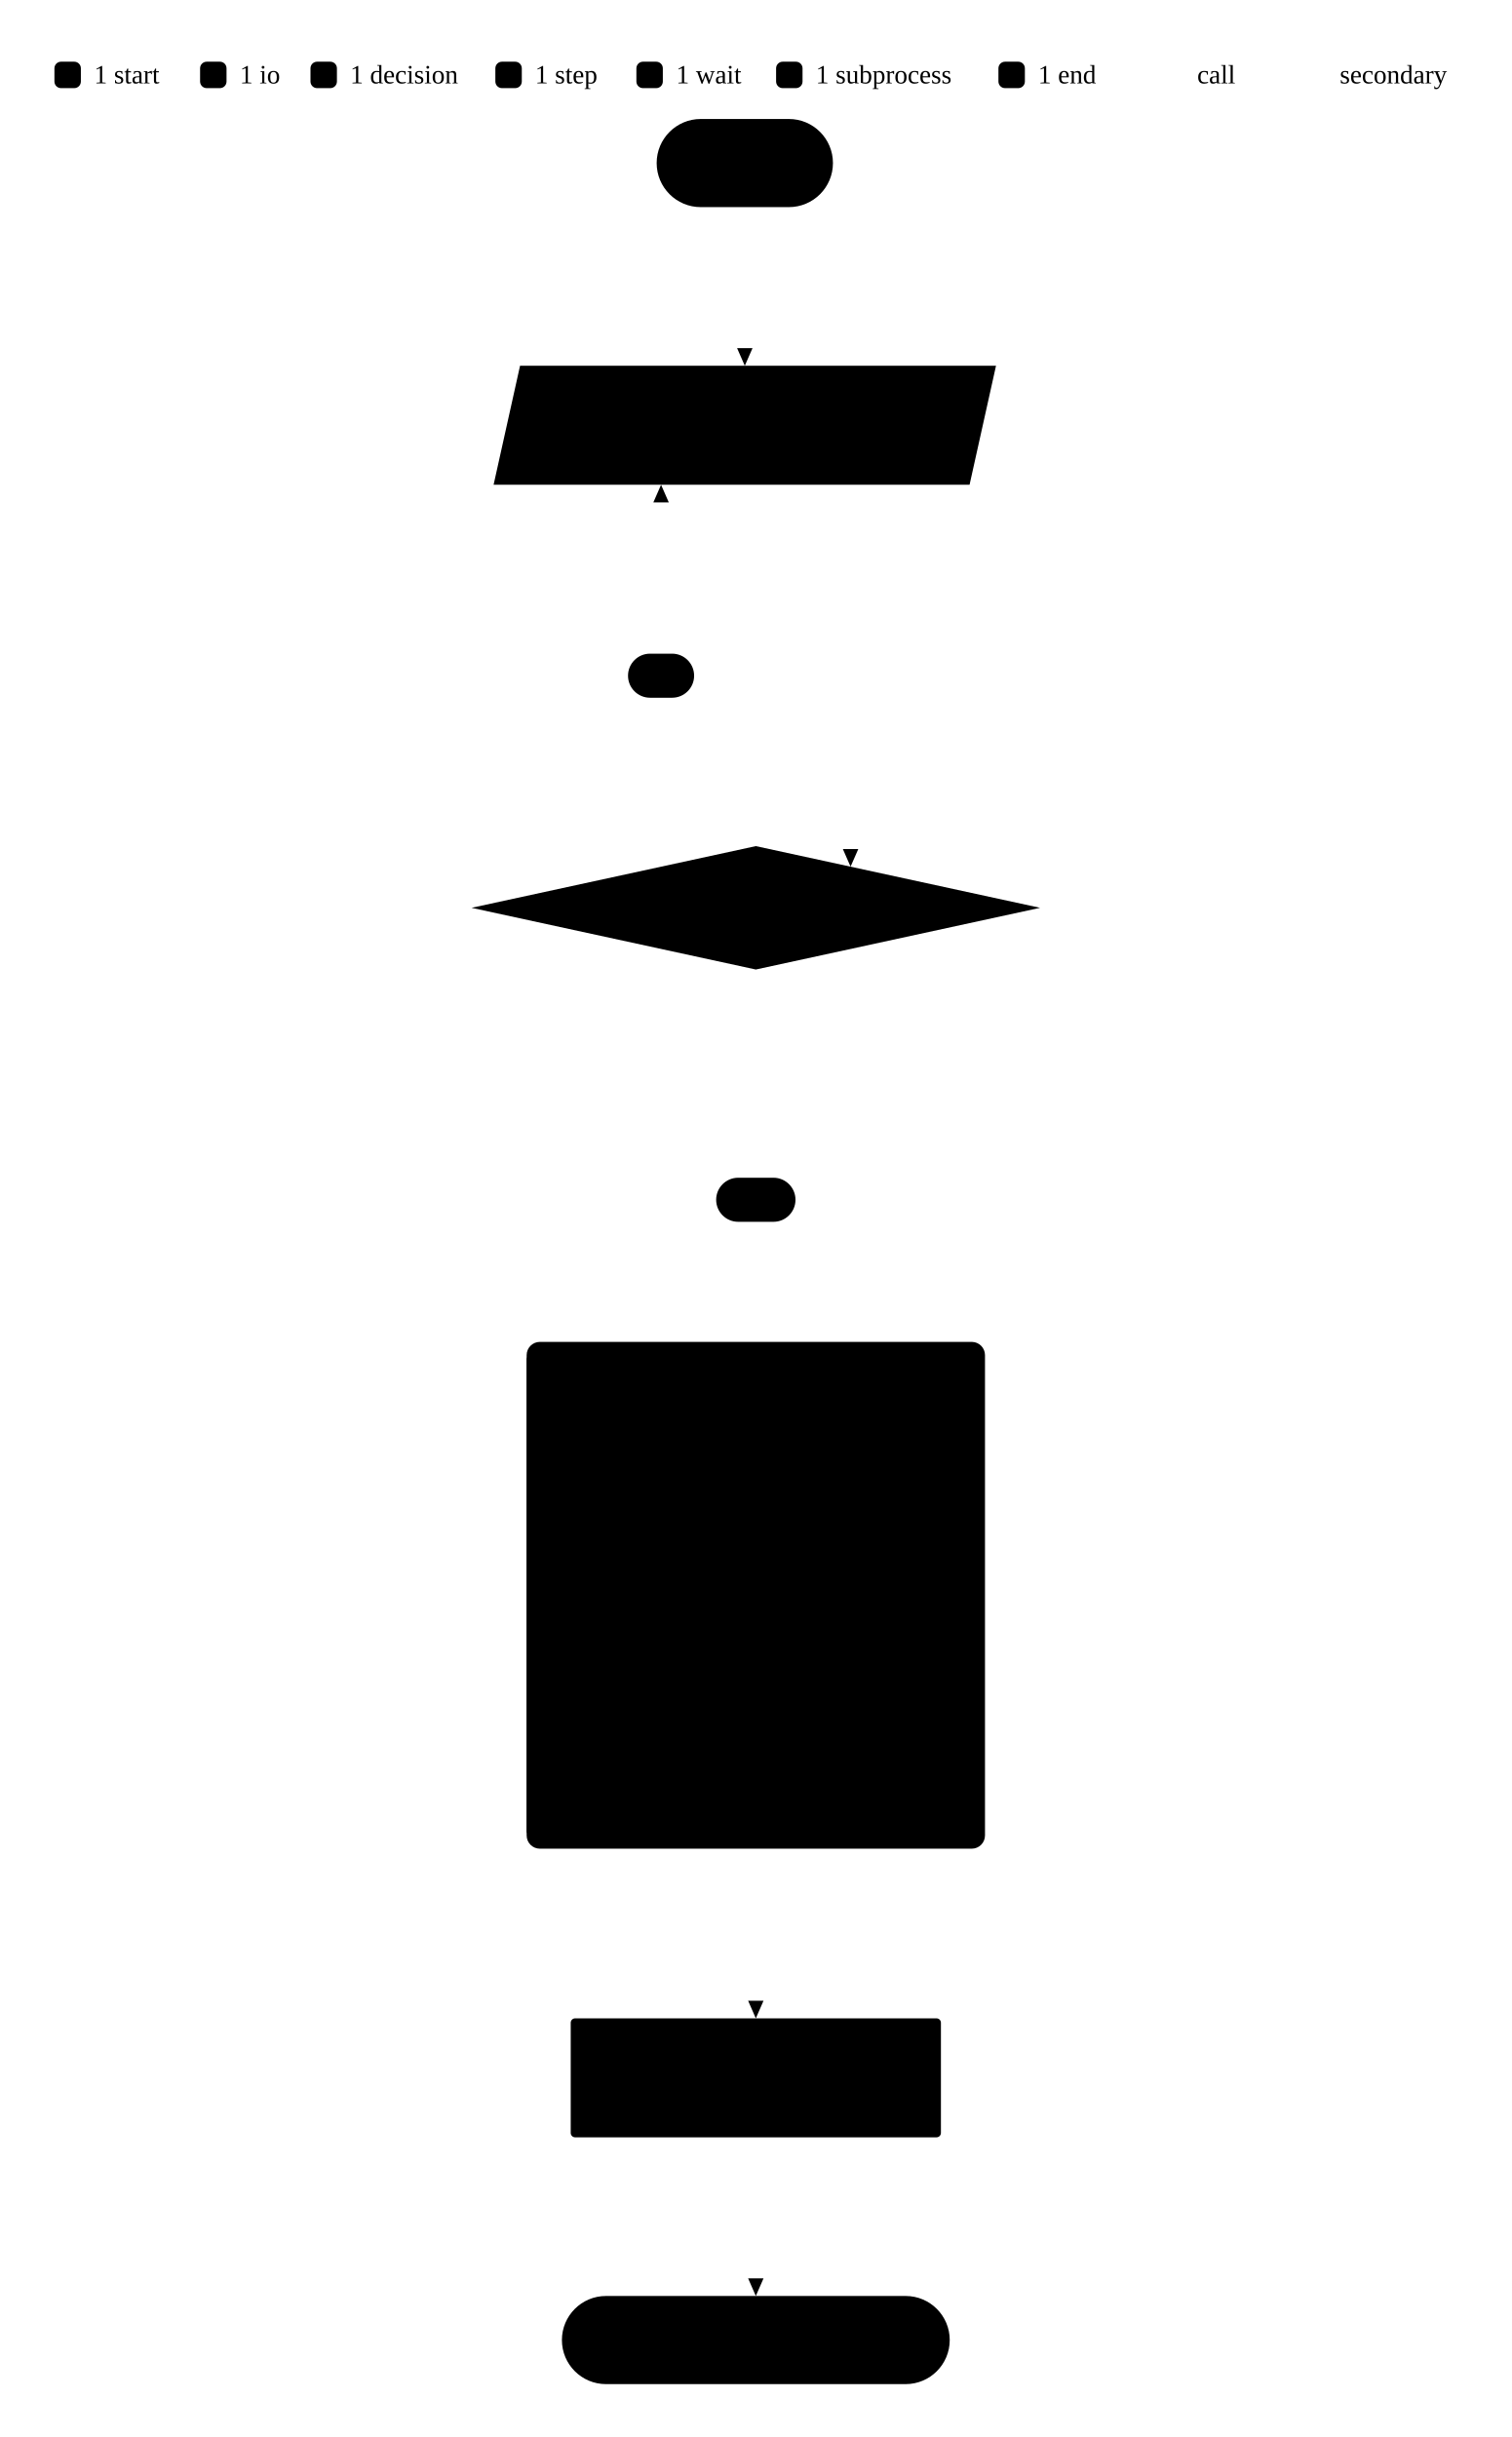
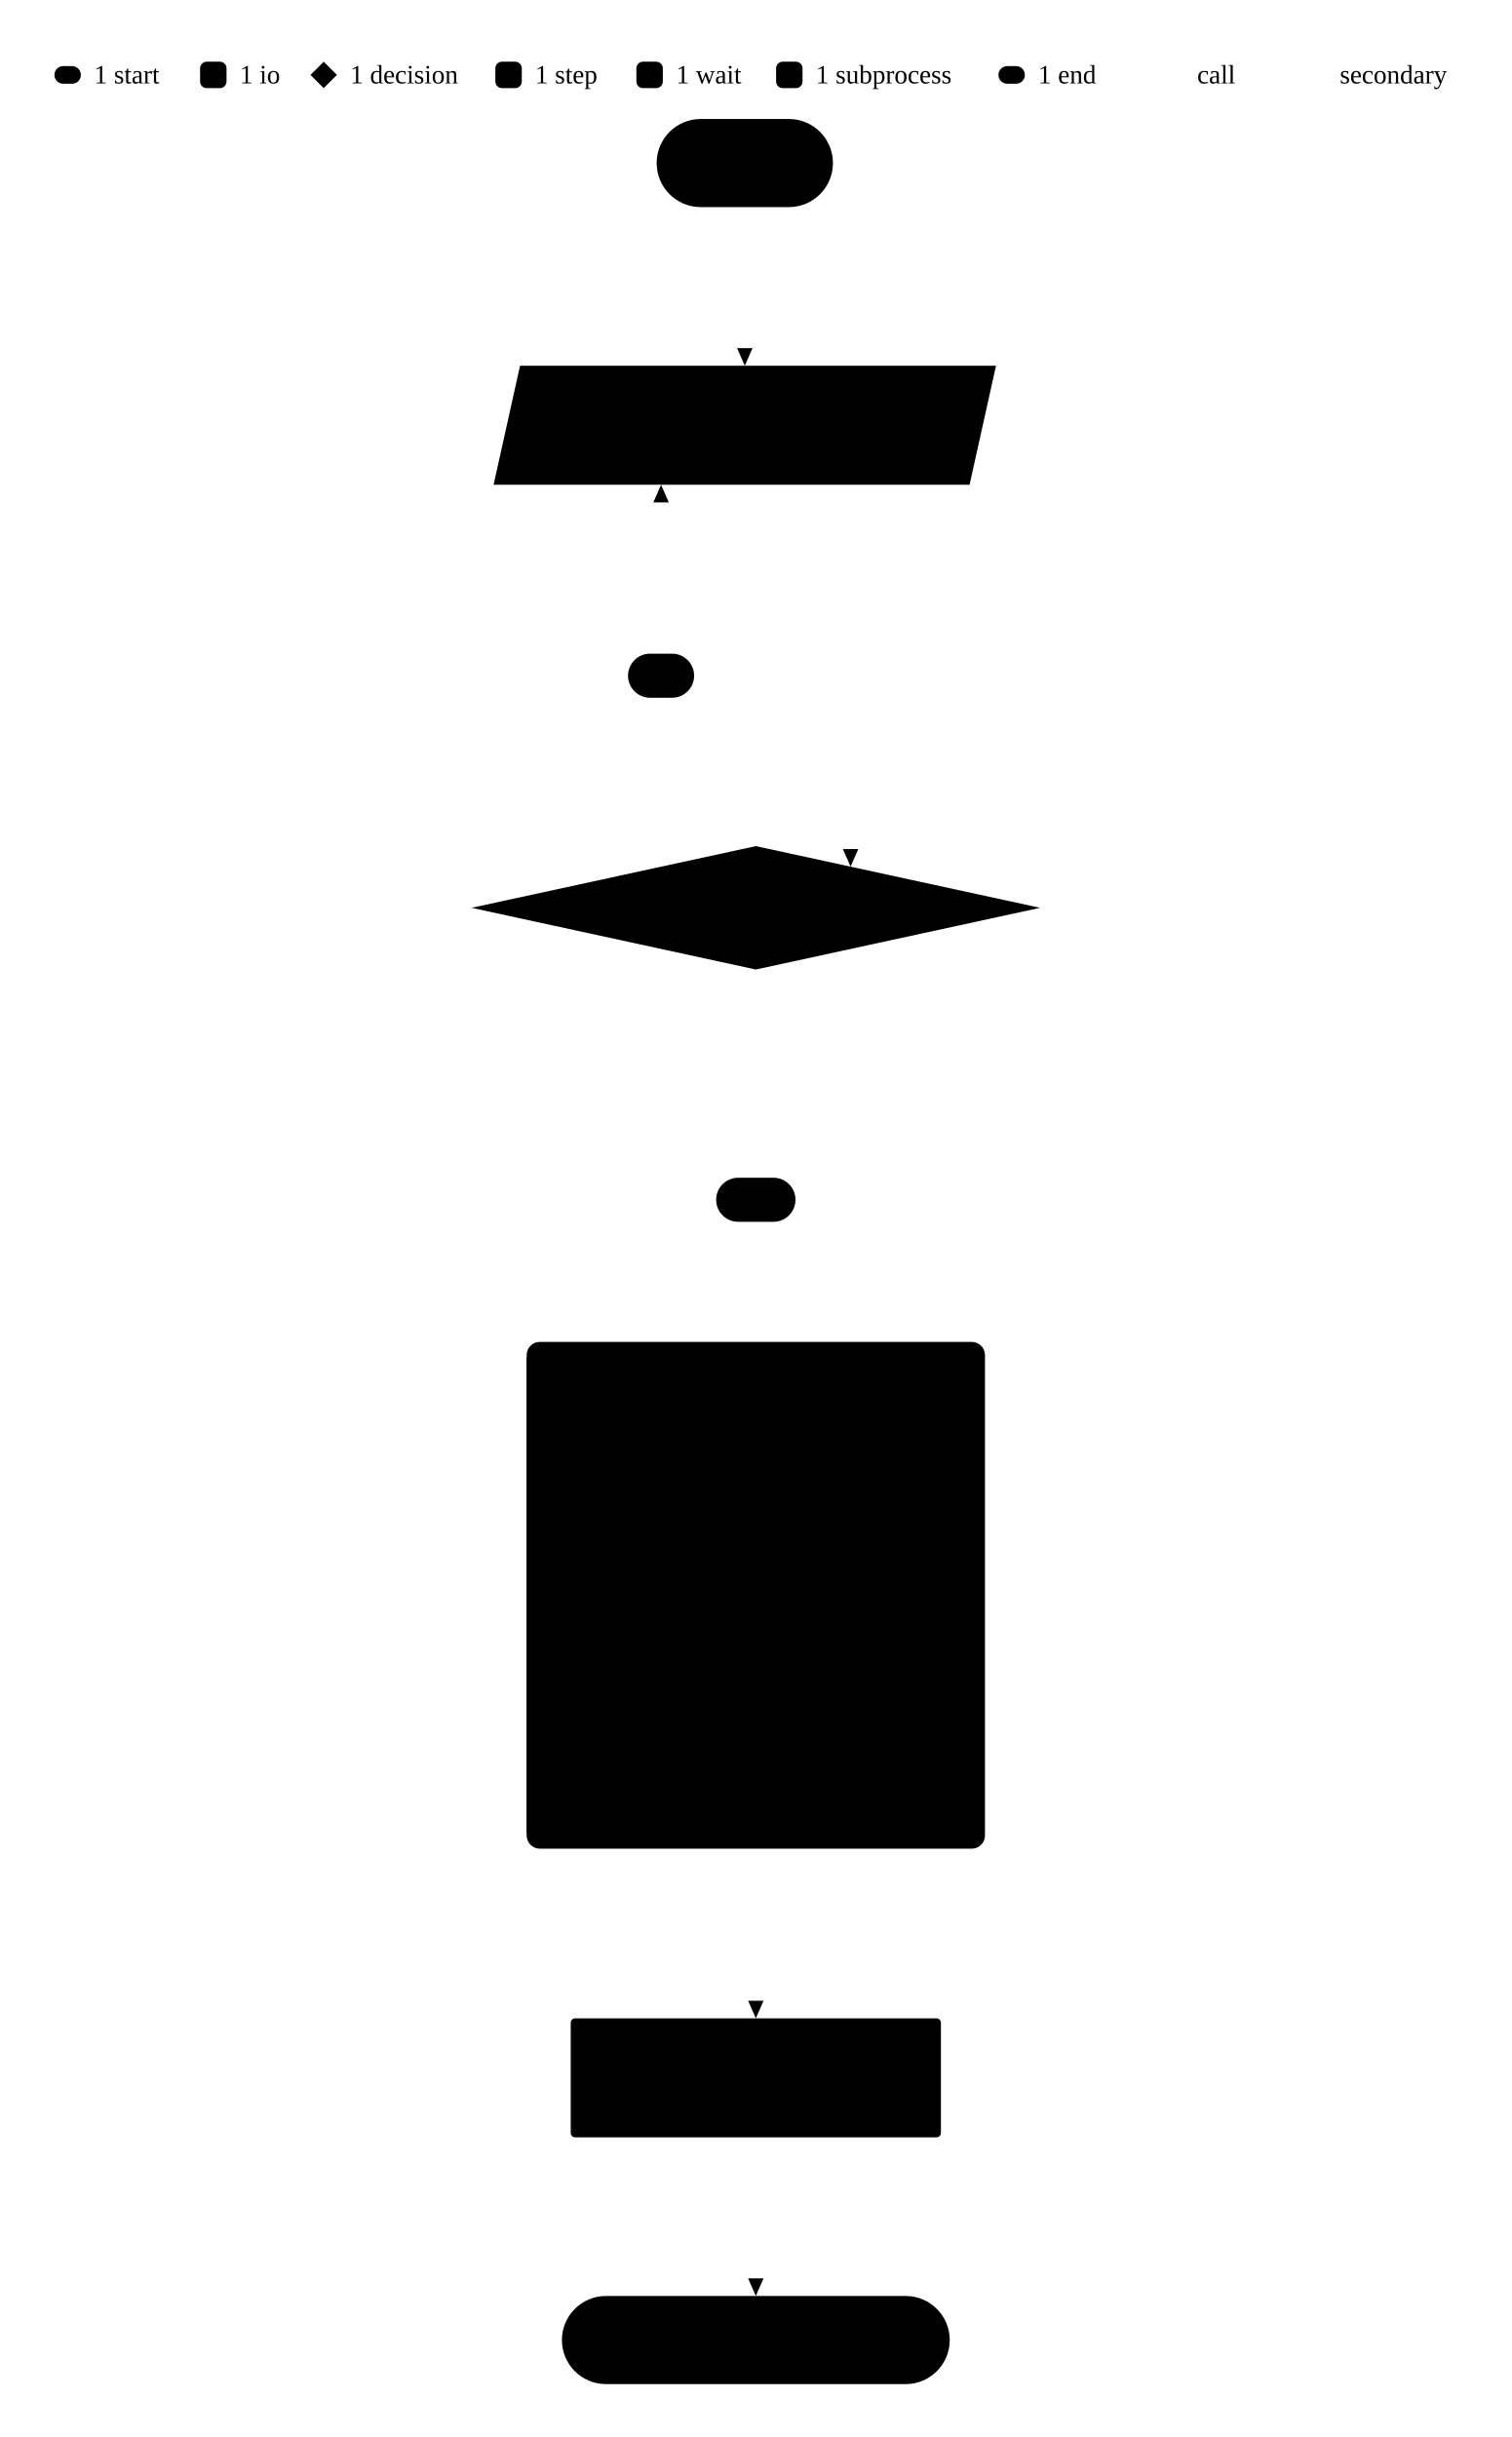
<svg xmlns="http://www.w3.org/2000/svg" class="pa-diagram pa-type-flow" viewBox="0 0 686 1106" role="graphics-document" aria-labelledby="d-title d-desc">
  <defs>
    <marker id="d-arrow" viewBox="0 0 8 8" refX="8" refY="4" markerWidth="8" markerHeight="8" markerUnits="userSpaceOnUse" orient="auto-start-reverse">
      <path class="pa-arrow-fill" d="M0 0.5L8 4L0 7.5Z" />
    </marker>
    <marker id="d-arrow-open" viewBox="0 0 8 8" refX="7.4" refY="4" markerWidth="8" markerHeight="8" markerUnits="userSpaceOnUse" orient="auto-start-reverse">
      <path class="pa-arrow-open" d="M0.8 0.8L7.4 4L0.8 7.2" />
    </marker>
  </defs>
  <g class="pa-group" data-id="email" data-depth="0" data-lane="0">
    <rect class="pa-group-box" x="239" y="609" width="208" height="230" rx="6" />
    <rect class="pa-lane" x="239" y="615" width="4" height="218" rx="2" />
    <text class="pa-group-label" text-anchor="start">
      <tspan x="251" y="632.85">Email</tspan>
    </text>
  </g>
  <g class="pa-edge pa-edge-solid" data-id="edge-0" data-from="begin" data-to="ask" data-family="bare">
    <path class="pa-wire" d="M338 94L338 166" fill="none" marker-end="url(#d-arrow)" />
  </g>
  <g class="pa-edge pa-edge-solid" data-id="edge-1" data-from="ask" data-to="known" data-family="service">
    <path class="pa-wire" d="M376 220C376 336 386 336 386 393.33" fill="none" marker-end="url(#d-arrow)" />
  </g>
  <g class="pa-edge pa-edge-solid" data-id="edge-2" data-from="known" data-to="send" data-family="decision">
    <path class="pa-wire" d="M343 440L343 649" fill="none" marker-end="url(#d-arrow)" />
  </g>
  <g class="pa-edge pa-edge-dashed" data-id="edge-3" data-from="known" data-to="ask" data-family="decision">
    <path class="pa-wire" d="M300 393.33L300 220" fill="none" marker-end="url(#d-arrow)" />
  </g>
  <g class="pa-edge pa-edge-solid" data-id="edge-4" data-from="send" data-to="wait" data-family="service">
    <path class="pa-wire" d="M343 689L343 761" fill="none" marker-end="url(#d-arrow)" />
  </g>
  <g class="pa-edge pa-edge-solid" data-id="edge-5" data-from="wait" data-to="check" data-family="service">
    <path class="pa-wire" d="M343 815L343 916" fill="none" marker-end="url(#d-arrow)" />
  </g>
  <g class="pa-edge pa-edge-solid" data-id="edge-6" data-from="check" data-to="done" data-family="service">
    <path class="pa-wire" d="M343 970L343 1042" fill="none" marker-end="url(#d-arrow)" />
  </g>
  <g class="pa-node pa-kind-start pa-family-bare pa-tone-neutral" data-id="begin" tabindex="0" role="graphics-symbol" aria-label="Start: start">
    <path class="pa-shape pa-shape-stadium" d="M318 54L358 54A20 20 0 0 1 358 94L318 94A20 20 0 0 1 318 54Z" />
    <text class="pa-label" text-anchor="middle">
      <tspan x="338" y="78.9">Start</tspan>
    </text>
  </g>
  <g class="pa-node pa-kind-io pa-family-service pa-tone-neutral" data-id="ask" tabindex="0" role="graphics-symbol" aria-label="Enter email address: io">
    <path class="pa-shape pa-shape-parallelogram" d="M236 166L452 166L440 220L224 220Z" />
    <rect class="pa-tile" x="250.47" y="179" width="28" height="28" rx="7" />
    <g class="pa-icon pa-icon-lucide" transform="translate(255.47 184) scale(0.75)">
      <path d="m16 3 4 4-4 4" />
      <path d="M20 7H4" />
      <path d="m8 21-4-4 4-4" />
      <path d="M4 17h16" />
    </g>
    <text class="pa-type" text-anchor="middle">
      <tspan x="357" y="186.4">IO</tspan>
    </text>
    <text class="pa-label" text-anchor="middle">
      <tspan x="357" y="205.4">Enter email address</tspan>
    </text>
  </g>
  <g class="pa-node pa-kind-decision pa-family-decision pa-tone-neutral" data-id="known" tabindex="0" role="graphics-symbol" aria-label="Account exists?: decision">
    <path class="pa-shape pa-shape-diamond" d="M343 384L472 412L343 440L214 412Z" />
    <text class="pa-label" text-anchor="middle">
      <tspan x="343" y="416.9">Account exists?</tspan>
    </text>
  </g>
  <g class="pa-node pa-kind-step pa-family-service pa-tone-neutral" data-id="send" tabindex="0" role="graphics-symbol" aria-label="Send reset link: step">
    <path class="pa-shape pa-shape-rect" d="M279 649L407 649A2 2 0 0 1 409 651L409 687A2 2 0 0 1 407 689L279 689A2 2 0 0 1 277 687L277 651A2 2 0 0 1 279 649Z" />
    <text class="pa-label" text-anchor="middle">
      <tspan x="343" y="673.9">Send reset link</tspan>
    </text>
  </g>
  <g class="pa-node pa-kind-wait pa-family-service pa-tone-neutral" data-id="wait" tabindex="0" role="graphics-symbol" aria-label="Wait for click: wait">
    <path class="pa-shape pa-shape-rounded-rect" d="M271 761L415 761A8 8 0 0 1 423 769L423 807A8 8 0 0 1 415 815L271 815A8 8 0 0 1 263 807L263 769A8 8 0 0 1 271 761Z" />
    <rect class="pa-tile" x="277.95" y="774" width="28" height="28" rx="7" />
    <g class="pa-icon pa-icon-lucide" transform="translate(282.95 779) scale(0.75)">
      <circle cx="12" cy="12" r="10" />
      <path d="M12 6v6l4 2" />
    </g>
    <text class="pa-type" text-anchor="middle">
      <tspan x="362" y="781.4">WAIT</tspan>
    </text>
    <text class="pa-label" text-anchor="middle">
      <tspan x="362" y="800.4">Wait for click</tspan>
    </text>
  </g>
  <g class="pa-node pa-kind-subprocess pa-family-service pa-tone-neutral" data-id="check" tabindex="0" role="graphics-symbol" aria-label="Verify token: subprocess">
    <path class="pa-shape pa-shape-double-bar-rect" d="M261 916L425 916A2 2 0 0 1 427 918L427 968A2 2 0 0 1 425 970L261 970A2 2 0 0 1 259 968L259 918A2 2 0 0 1 261 916Z" />
    <path class="pa-decor" d="M267 916L267 970" />
    <path class="pa-decor" d="M419 916L419 970" />
    <rect class="pa-tile" x="281.31" y="929" width="28" height="28" rx="7" />
    <g class="pa-icon pa-icon-lucide" transform="translate(286.31 934) scale(0.75)">
      <rect width="8" height="8" x="3" y="3" rx="2" />
      <path d="M7 11v4a2 2 0 0 0 2 2h4" />
      <rect width="8" height="8" x="13" y="13" rx="2" />
    </g>
    <text class="pa-type" text-anchor="middle">
      <tspan x="362" y="936.4">SUBPROCESS</tspan>
    </text>
    <text class="pa-label" text-anchor="middle">
      <tspan x="362" y="955.4">Verify token</tspan>
    </text>
  </g>
  <g class="pa-node pa-kind-end pa-family-bare pa-tone-neutral" data-id="done" tabindex="0" role="graphics-symbol" aria-label="Password changed: end">
    <path class="pa-shape pa-shape-stadium" d="M275 1042L411 1042A20 20 0 0 1 411 1082L275 1082A20 20 0 0 1 275 1042Z" />
    <text class="pa-label" text-anchor="middle">
      <tspan x="343" y="1066.9">Password changed</tspan>
    </text>
  </g>
  <g class="pa-edge-label" data-edge="edge-2">
    <rect class="pa-edge-plate" x="325" y="534.5" width="36" height="20" rx="10" />
    <text class="pa-edge-text" text-anchor="middle">
      <tspan x="343" y="548.7">yes</tspan>
    </text>
  </g>
  <g class="pa-edge-label" data-edge="edge-3">
    <rect class="pa-edge-plate" x="285" y="296.66" width="30" height="20" rx="10" />
    <text class="pa-edge-text" text-anchor="middle">
      <tspan x="300" y="310.86">no</tspan>
    </text>
  </g>
  <g class="pa-legend" aria-hidden="true">
-     <rect class="pa-swatch pa-family-bare" x="24.7" y="28" width="12" height="12" rx="3" />
+     <rect class="pa-swatch pa-swatch-stadium pa-family-bare" x="24.7" y="30" width="12" height="8" rx="4" />
    <text class="pa-legend-text" text-anchor="start">
      <tspan x="42.7" y="37.85">1 start</tspan>
    </text>
    <rect class="pa-swatch pa-family-service" x="90.8" y="28" width="12" height="12" rx="3" />
+     <rect class="pa-swatch-mark pa-family-service" x="93.8" y="31" width="6" height="6" rx="1.5" />
    <text class="pa-legend-text" text-anchor="start">
      <tspan x="108.8" y="37.85">1 io</tspan>
    </text>
-     <rect class="pa-swatch pa-family-decision" x="140.9" y="28" width="12" height="12" rx="3" />
+     <path class="pa-swatch pa-swatch-diamond pa-family-decision" d="M146.9 28L152.9 34L146.9 40L140.9 34Z" />
    <text class="pa-legend-text" text-anchor="start">
      <tspan x="158.9" y="37.85">1 decision</tspan>
    </text>
    <rect class="pa-swatch pa-family-service" x="224.8" y="28" width="12" height="12" rx="3" />
+     <rect class="pa-swatch-mark pa-family-service" x="227.8" y="31" width="6" height="6" rx="1.5" />
    <text class="pa-legend-text" text-anchor="start">
      <tspan x="242.8" y="37.85">1 step</tspan>
    </text>
    <rect class="pa-swatch pa-family-service" x="288.8" y="28" width="12" height="12" rx="3" />
+     <rect class="pa-swatch-mark pa-family-service" x="291.8" y="31" width="6" height="6" rx="1.5" />
    <text class="pa-legend-text" text-anchor="start">
      <tspan x="306.8" y="37.85">1 wait</tspan>
    </text>
    <rect class="pa-swatch pa-family-service" x="352.2" y="28" width="12" height="12" rx="3" />
+     <rect class="pa-swatch-mark pa-family-service" x="355.2" y="31" width="6" height="6" rx="1.5" />
    <text class="pa-legend-text" text-anchor="start">
      <tspan x="370.2" y="37.85">1 subprocess</tspan>
    </text>
-     <rect class="pa-swatch pa-family-bare" x="453.1" y="28" width="12" height="12" rx="3" />
+     <rect class="pa-swatch pa-swatch-stadium pa-family-bare" x="453.1" y="30" width="12" height="8" rx="4" />
    <text class="pa-legend-text" text-anchor="start">
      <tspan x="471.1" y="37.85">1 end</tspan>
    </text>
    <g class="pa-legend-sample pa-edge-solid">
      <path class="pa-wire" d="M513.3 34L537.3 34" />
    </g>
    <text class="pa-legend-text" text-anchor="start">
      <tspan x="543.3" y="37.85">call</tspan>
    </text>
    <g class="pa-legend-sample pa-edge-dashed">
      <path class="pa-wire" d="M578 34L602 34" />
    </g>
    <text class="pa-legend-text" text-anchor="start">
      <tspan x="608" y="37.85">secondary</tspan>
    </text>
  </g>
</svg>
